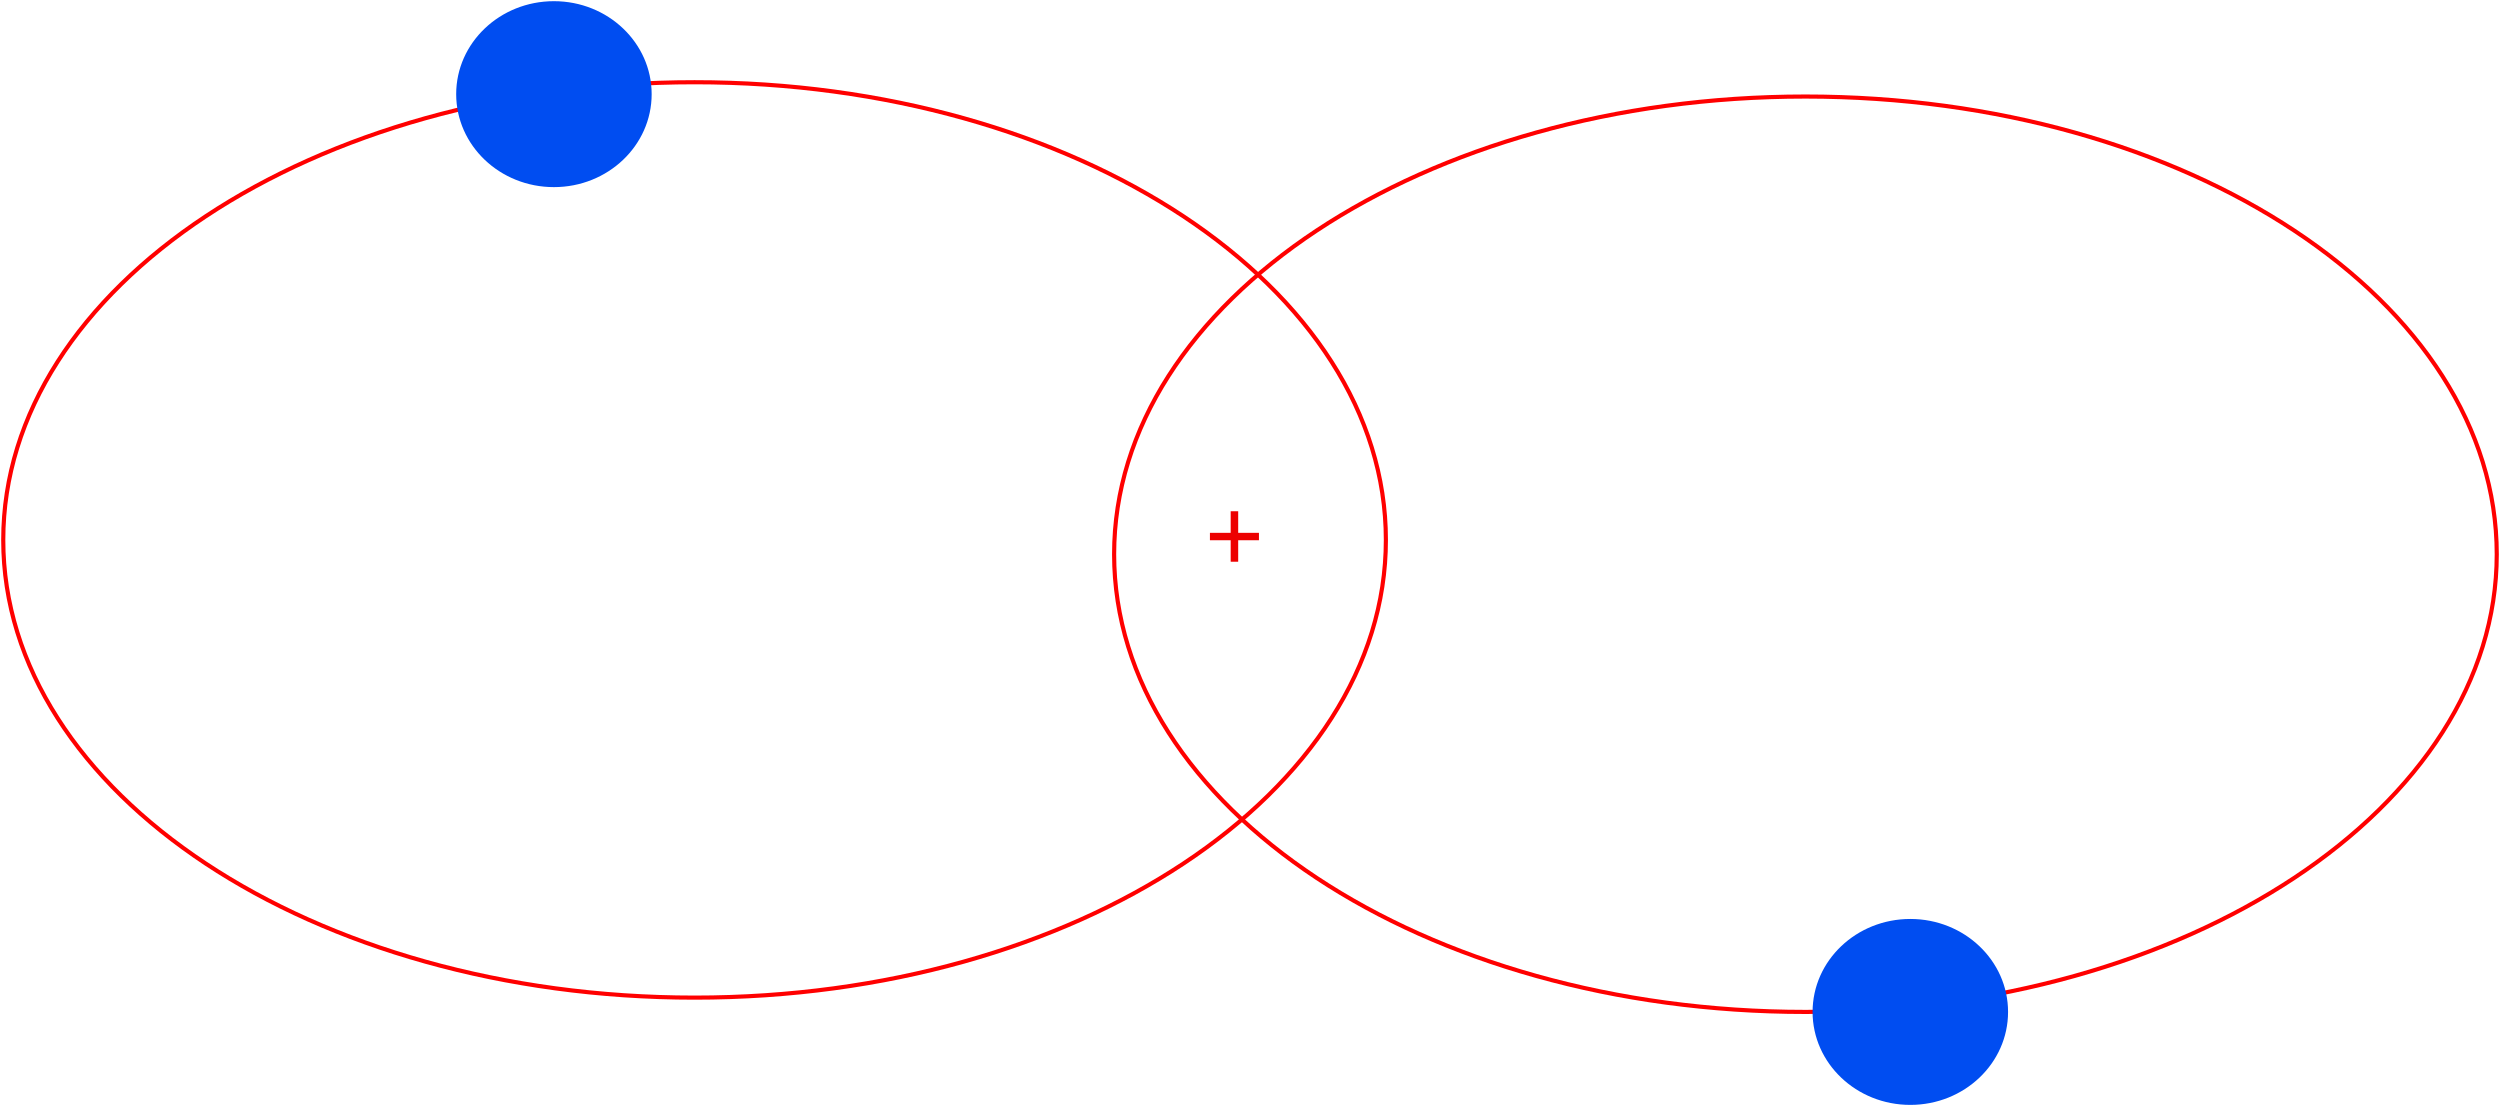
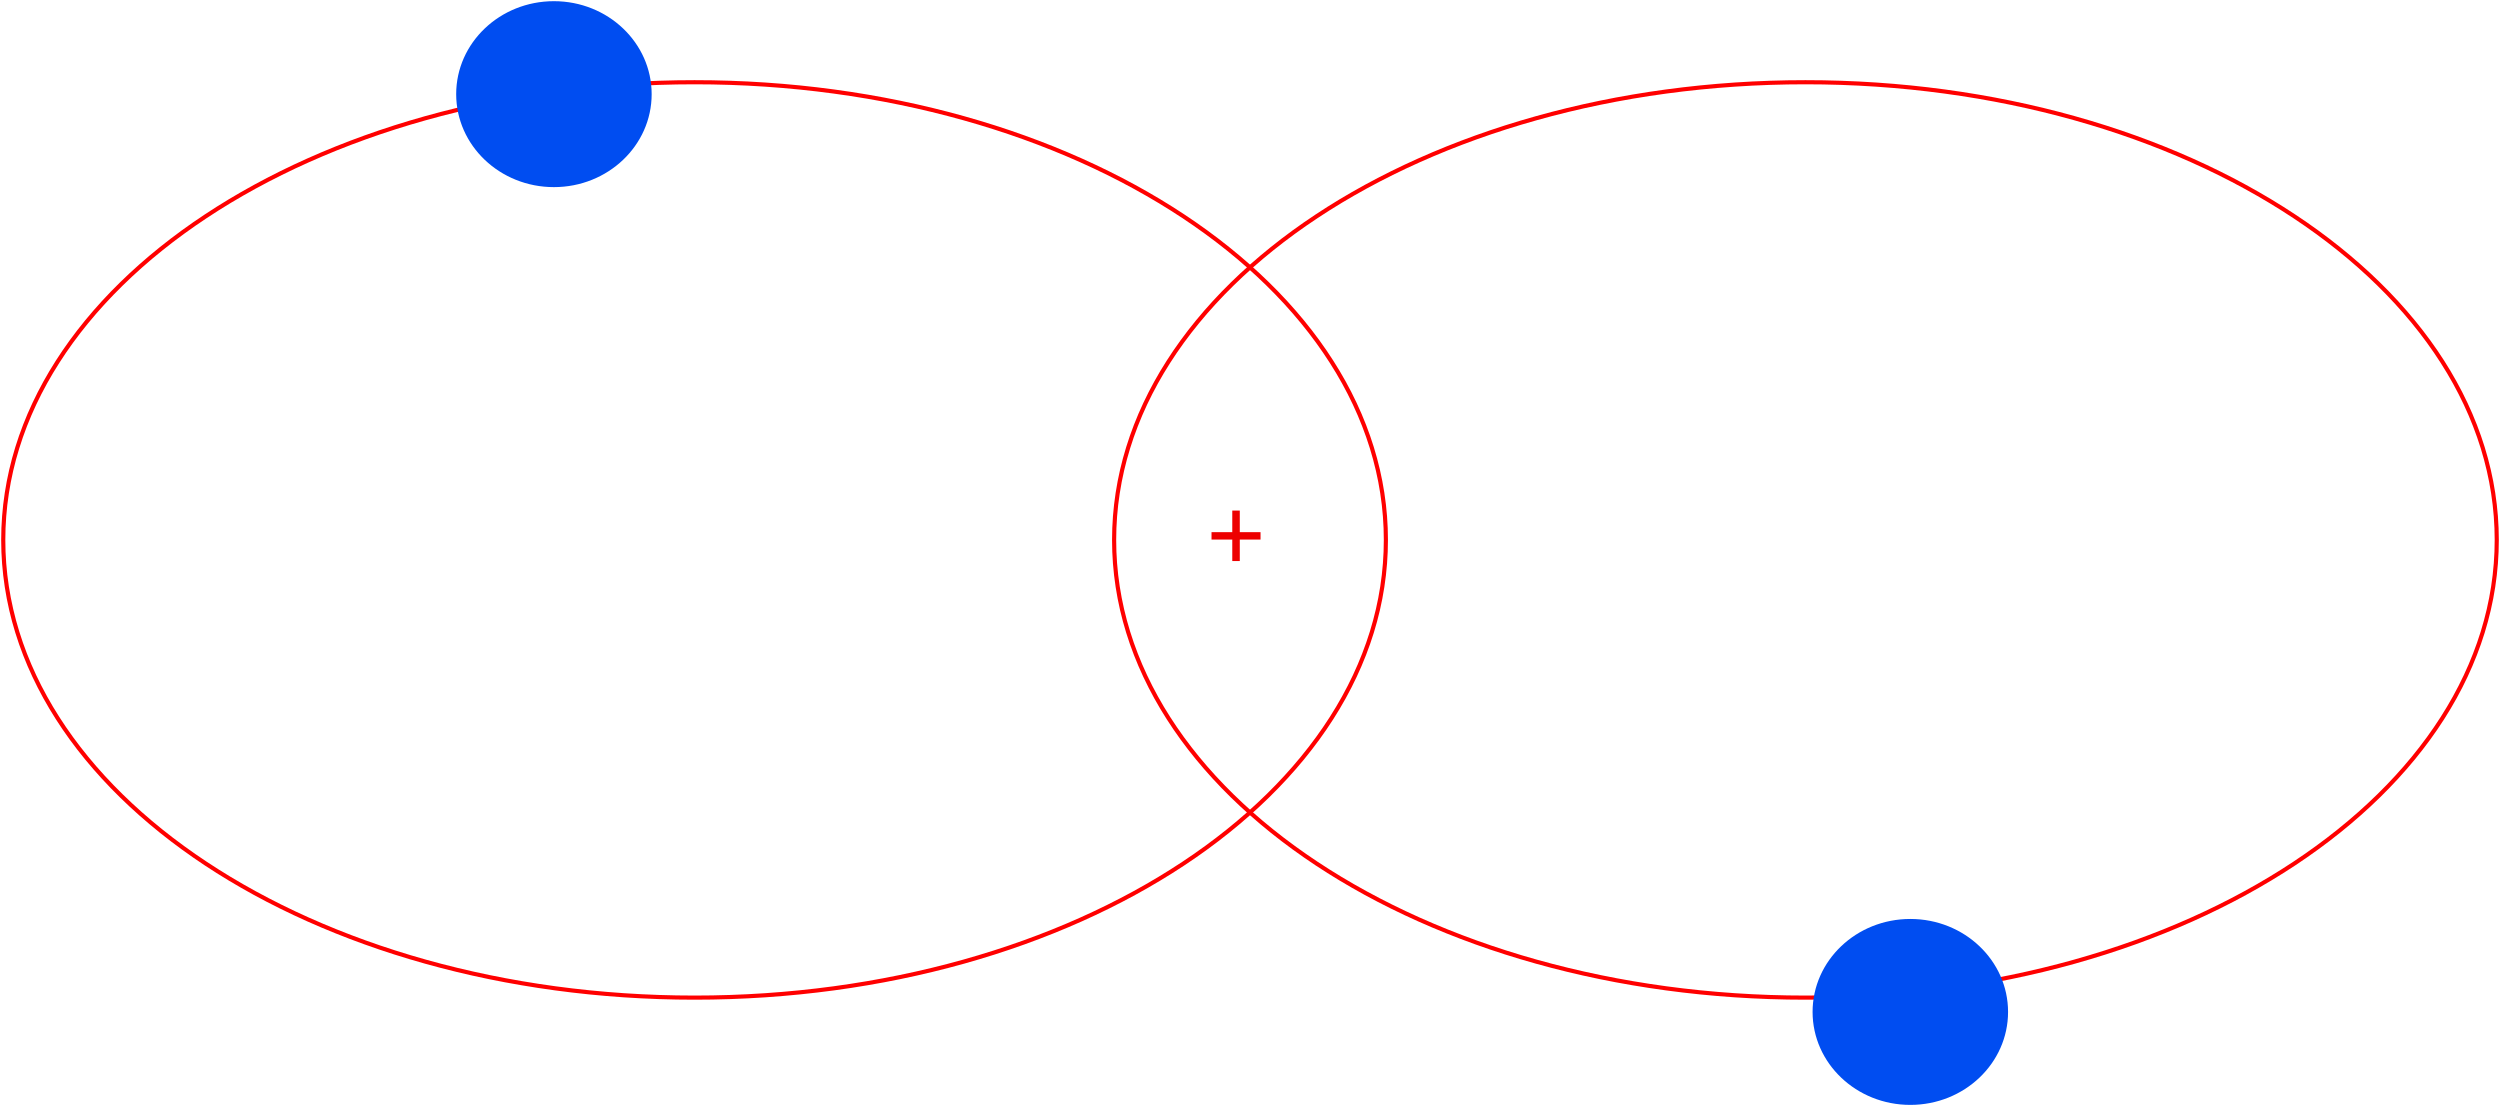
<svg xmlns="http://www.w3.org/2000/svg" xmlns:ns1="http://www.openswatchbook.org/uri/2009/osb" xmlns:xlink="http://www.w3.org/1999/xlink" width="422.821mm" height="187.07mm" viewBox="0 0 1498.183 662.846" id="svg4807" version="1.1">
  <defs id="defs4809">
    <linearGradient id="linearGradient6830" ns1:paint="solid">
      <stop style="stop-color:#000000;stop-opacity:1;" offset="0" id="stop6832" />
    </linearGradient>
    <linearGradient id="linearGradient6822" ns1:paint="solid">
      <stop style="stop-color:#000000;stop-opacity:1;" offset="0" id="stop6824" />
    </linearGradient>
    <linearGradient id="linearGradient5380" ns1:paint="solid">
      <stop style="stop-color:#ff0000;stop-opacity:1;" offset="0" id="stop5382" />
    </linearGradient>
    <linearGradient id="linearGradient5374" ns1:paint="solid">
      <stop style="stop-color:#ff0000;stop-opacity:1;" offset="0" id="stop5376" />
    </linearGradient>
-     <linearGradient xlink:href="#linearGradient5374" id="linearGradient5378" x1="302.857" y1="543.791" x2="1131.429" y2="543.791" gradientUnits="userSpaceOnUse" />
+     <linearGradient xlink:href="#linearGradient5374" id="linearGradient5378" x1="302.857" y1="543.791" x2="1131.429" y2="543.791" gradientUnits="userSpaceOnUse" gradientTransform="translate(0,-8.571411)" />
    <linearGradient xlink:href="#linearGradient5380" id="linearGradient6834" x1="-363.034" y1="535.219" x2="465.891" y2="535.219" gradientUnits="userSpaceOnUse" />
  </defs>
  <g id="layer1" transform="translate(364.8059,-211.6535)">
    <ellipse style="opacity:1;fill:none;fill-opacity:1;stroke:url(#linearGradient6834);stroke-width:2.48;stroke-miterlimit:4;stroke-dasharray:none" id="path5357" cx="51.429" cy="535.219" rx="414.286" ry="274.286" />
-     <ellipse style="opacity:1;fill:none;fill-opacity:1;stroke:url(#linearGradient5378);stroke-width:2.48;stroke-miterlimit:4;stroke-dasharray:none" id="path5357-6" cx="717.143" cy="543.791" rx="414.286" ry="274.286" />
+     <ellipse style="opacity:1;fill:none;fill-opacity:1;stroke:url(#linearGradient5378);stroke-width:2.48;stroke-miterlimit:4;stroke-dasharray:none" id="path5357-6" cx="717.143" cy="535.219" rx="414.286" ry="274.286" />
    <ellipse style="opacity:1;fill:#004df1;fill-opacity:1;stroke-width:2.48;stroke-miterlimit:4;stroke-dasharray:none" id="path6880" cx="-32.857" cy="268.076" rx="58.571" ry="55.714" />
    <ellipse style="opacity:1;fill:#004df1;fill-opacity:1;stroke-width:2.48;stroke-miterlimit:4;stroke-dasharray:none" id="path6880-7" cx="780" cy="818.076" rx="58.571" ry="55.714" />
-     <text xml:space="preserve" style="font-style:normal;font-weight:normal;font-size:62.5px;line-height:125%;font-family:sans-serif;letter-spacing:0px;word-spacing:0px;fill:#ed0000;fill-opacity:1;stroke:none;stroke-width:0.354;stroke-linecap:butt;stroke-linejoin:miter;stroke-miterlimit:4;stroke-dasharray:none;stroke-opacity:1" x="357.143" y="555.219" id="text6901">
-       <tspan id="tspan6903" x="357.143" y="555.219">+</tspan>
+     <text xml:space="preserve" style="font-style:normal;font-weight:normal;font-size:62.5px;line-height:125%;font-family:sans-serif;letter-spacing:0px;word-spacing:0px;fill:#ed0000;fill-opacity:1;stroke:none;stroke-width:0.354;stroke-linecap:butt;stroke-linejoin:miter;stroke-miterlimit:4;stroke-dasharray:none;stroke-opacity:1" x="358.102" y="554.812" id="text6901">
+       <tspan id="tspan6903" x="358.102" y="554.812">+</tspan>
    </text>
  </g>
</svg>
